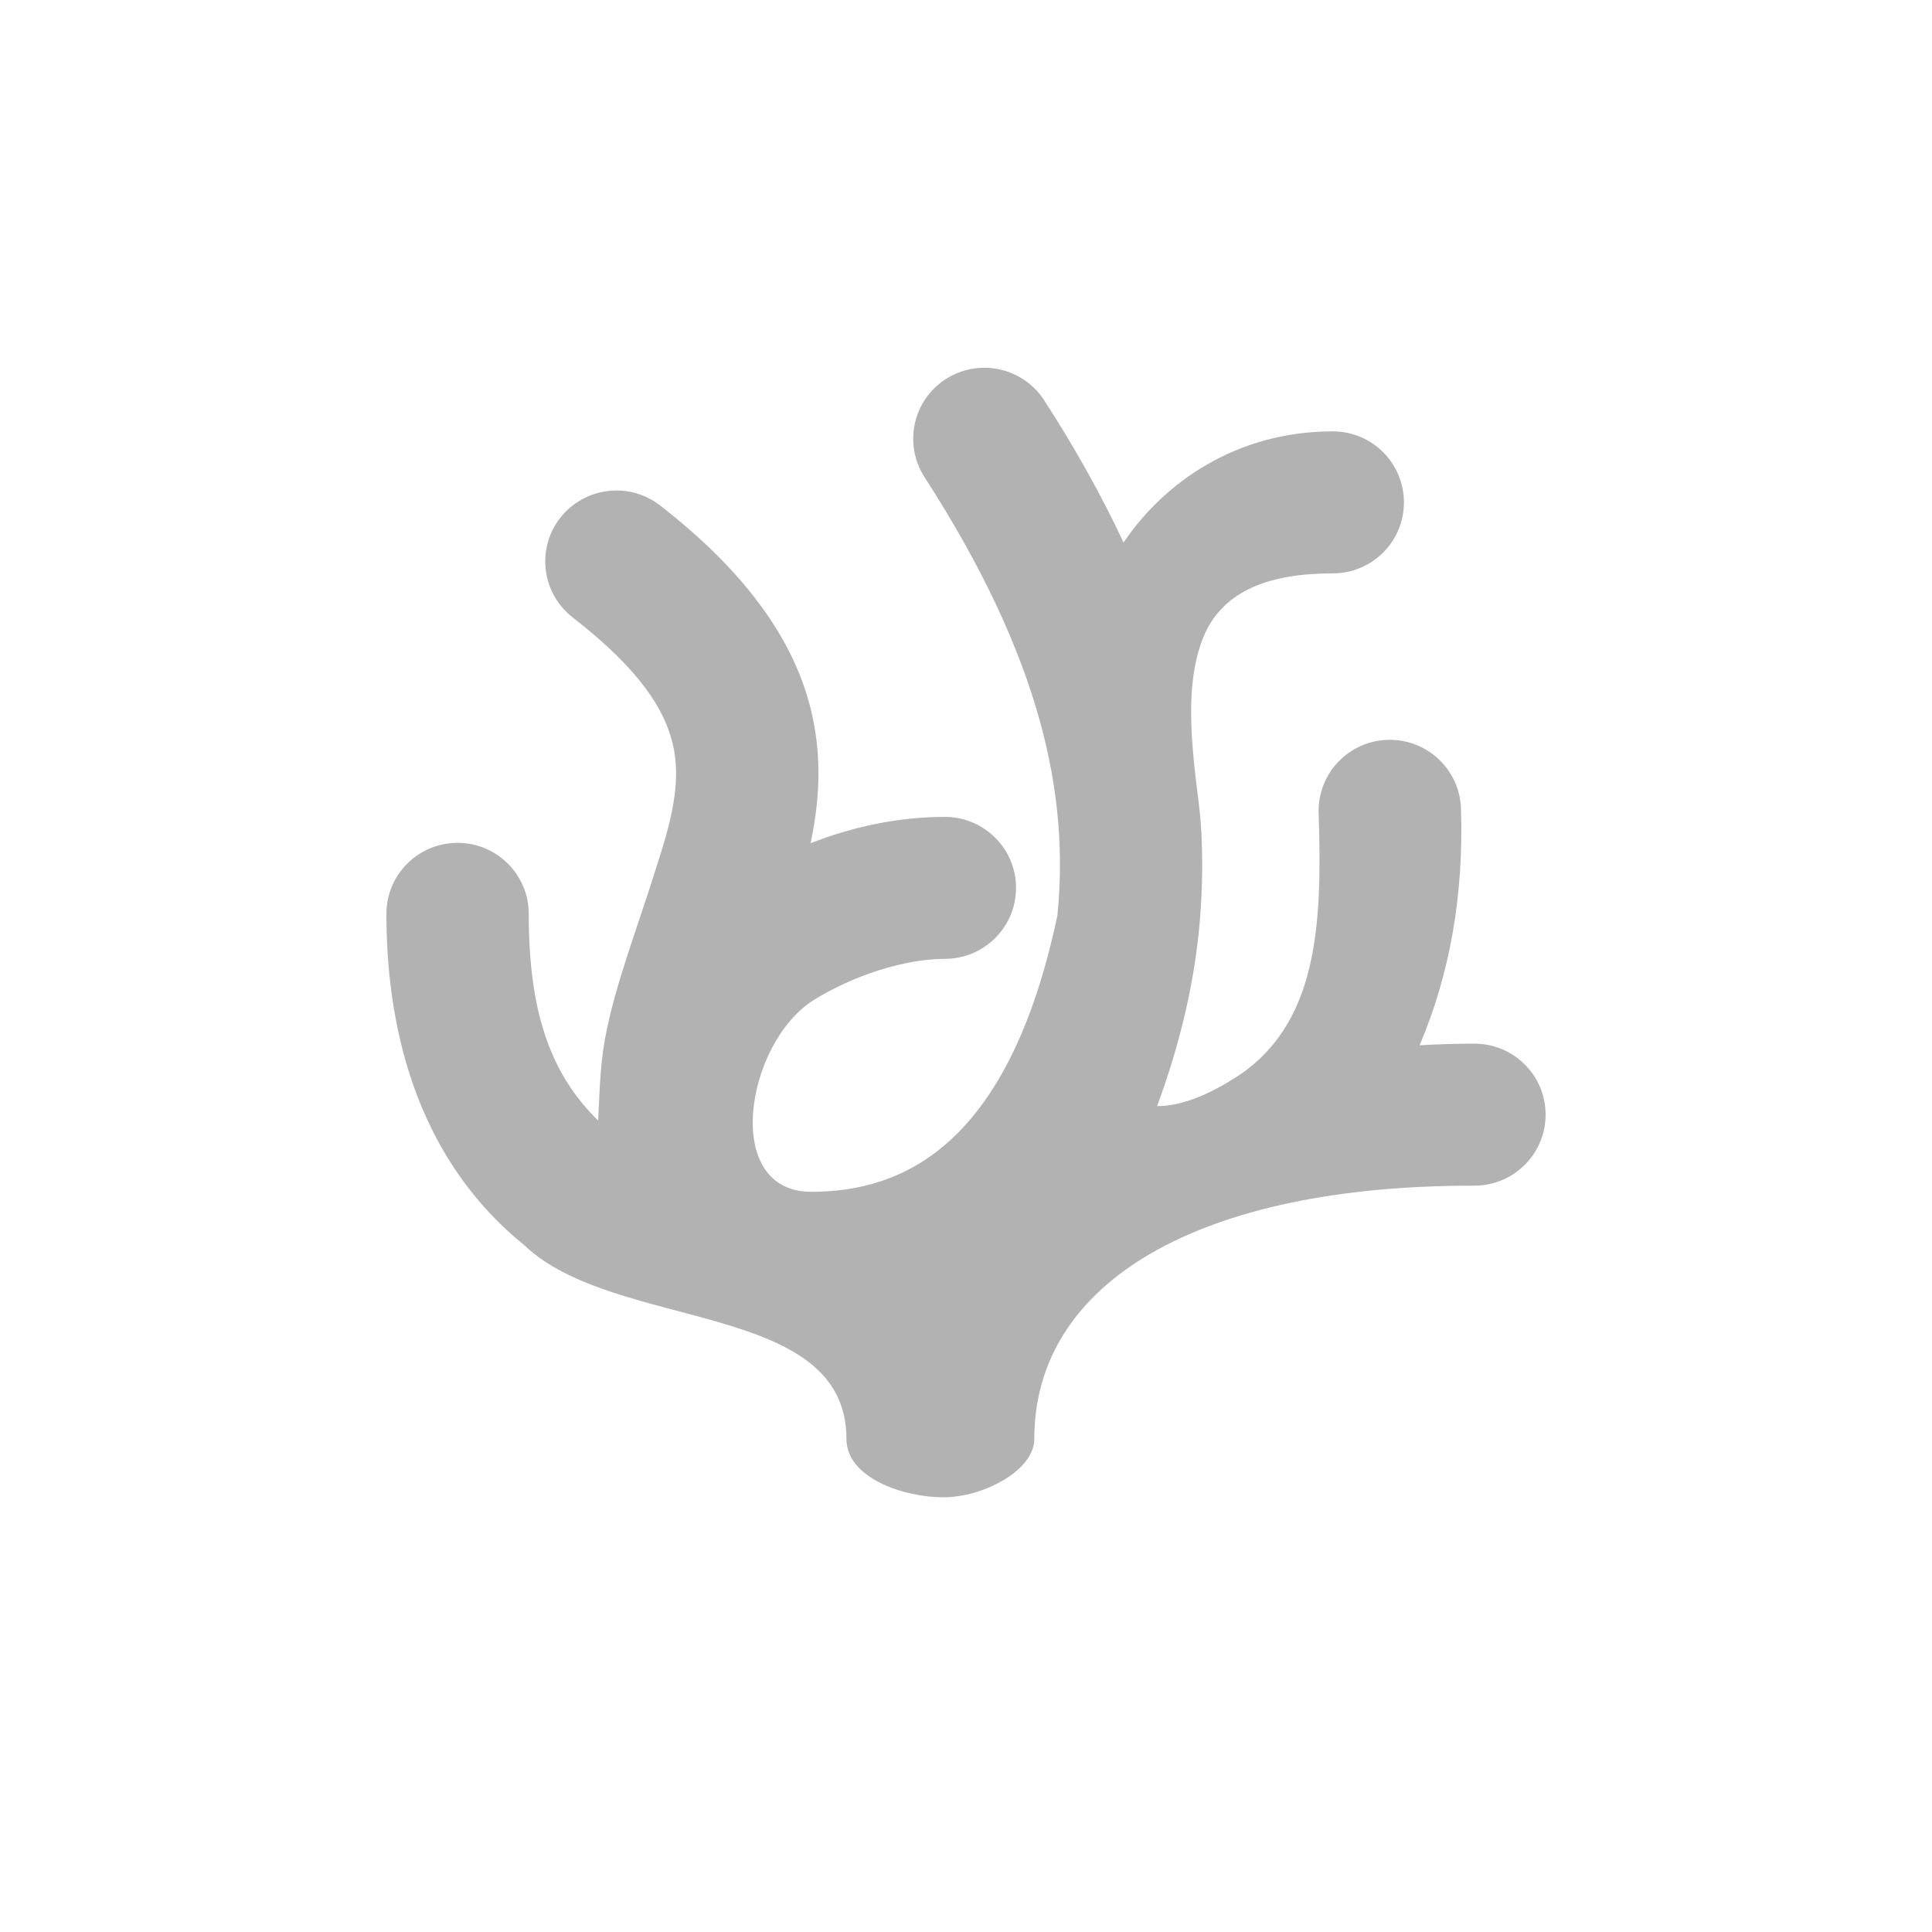
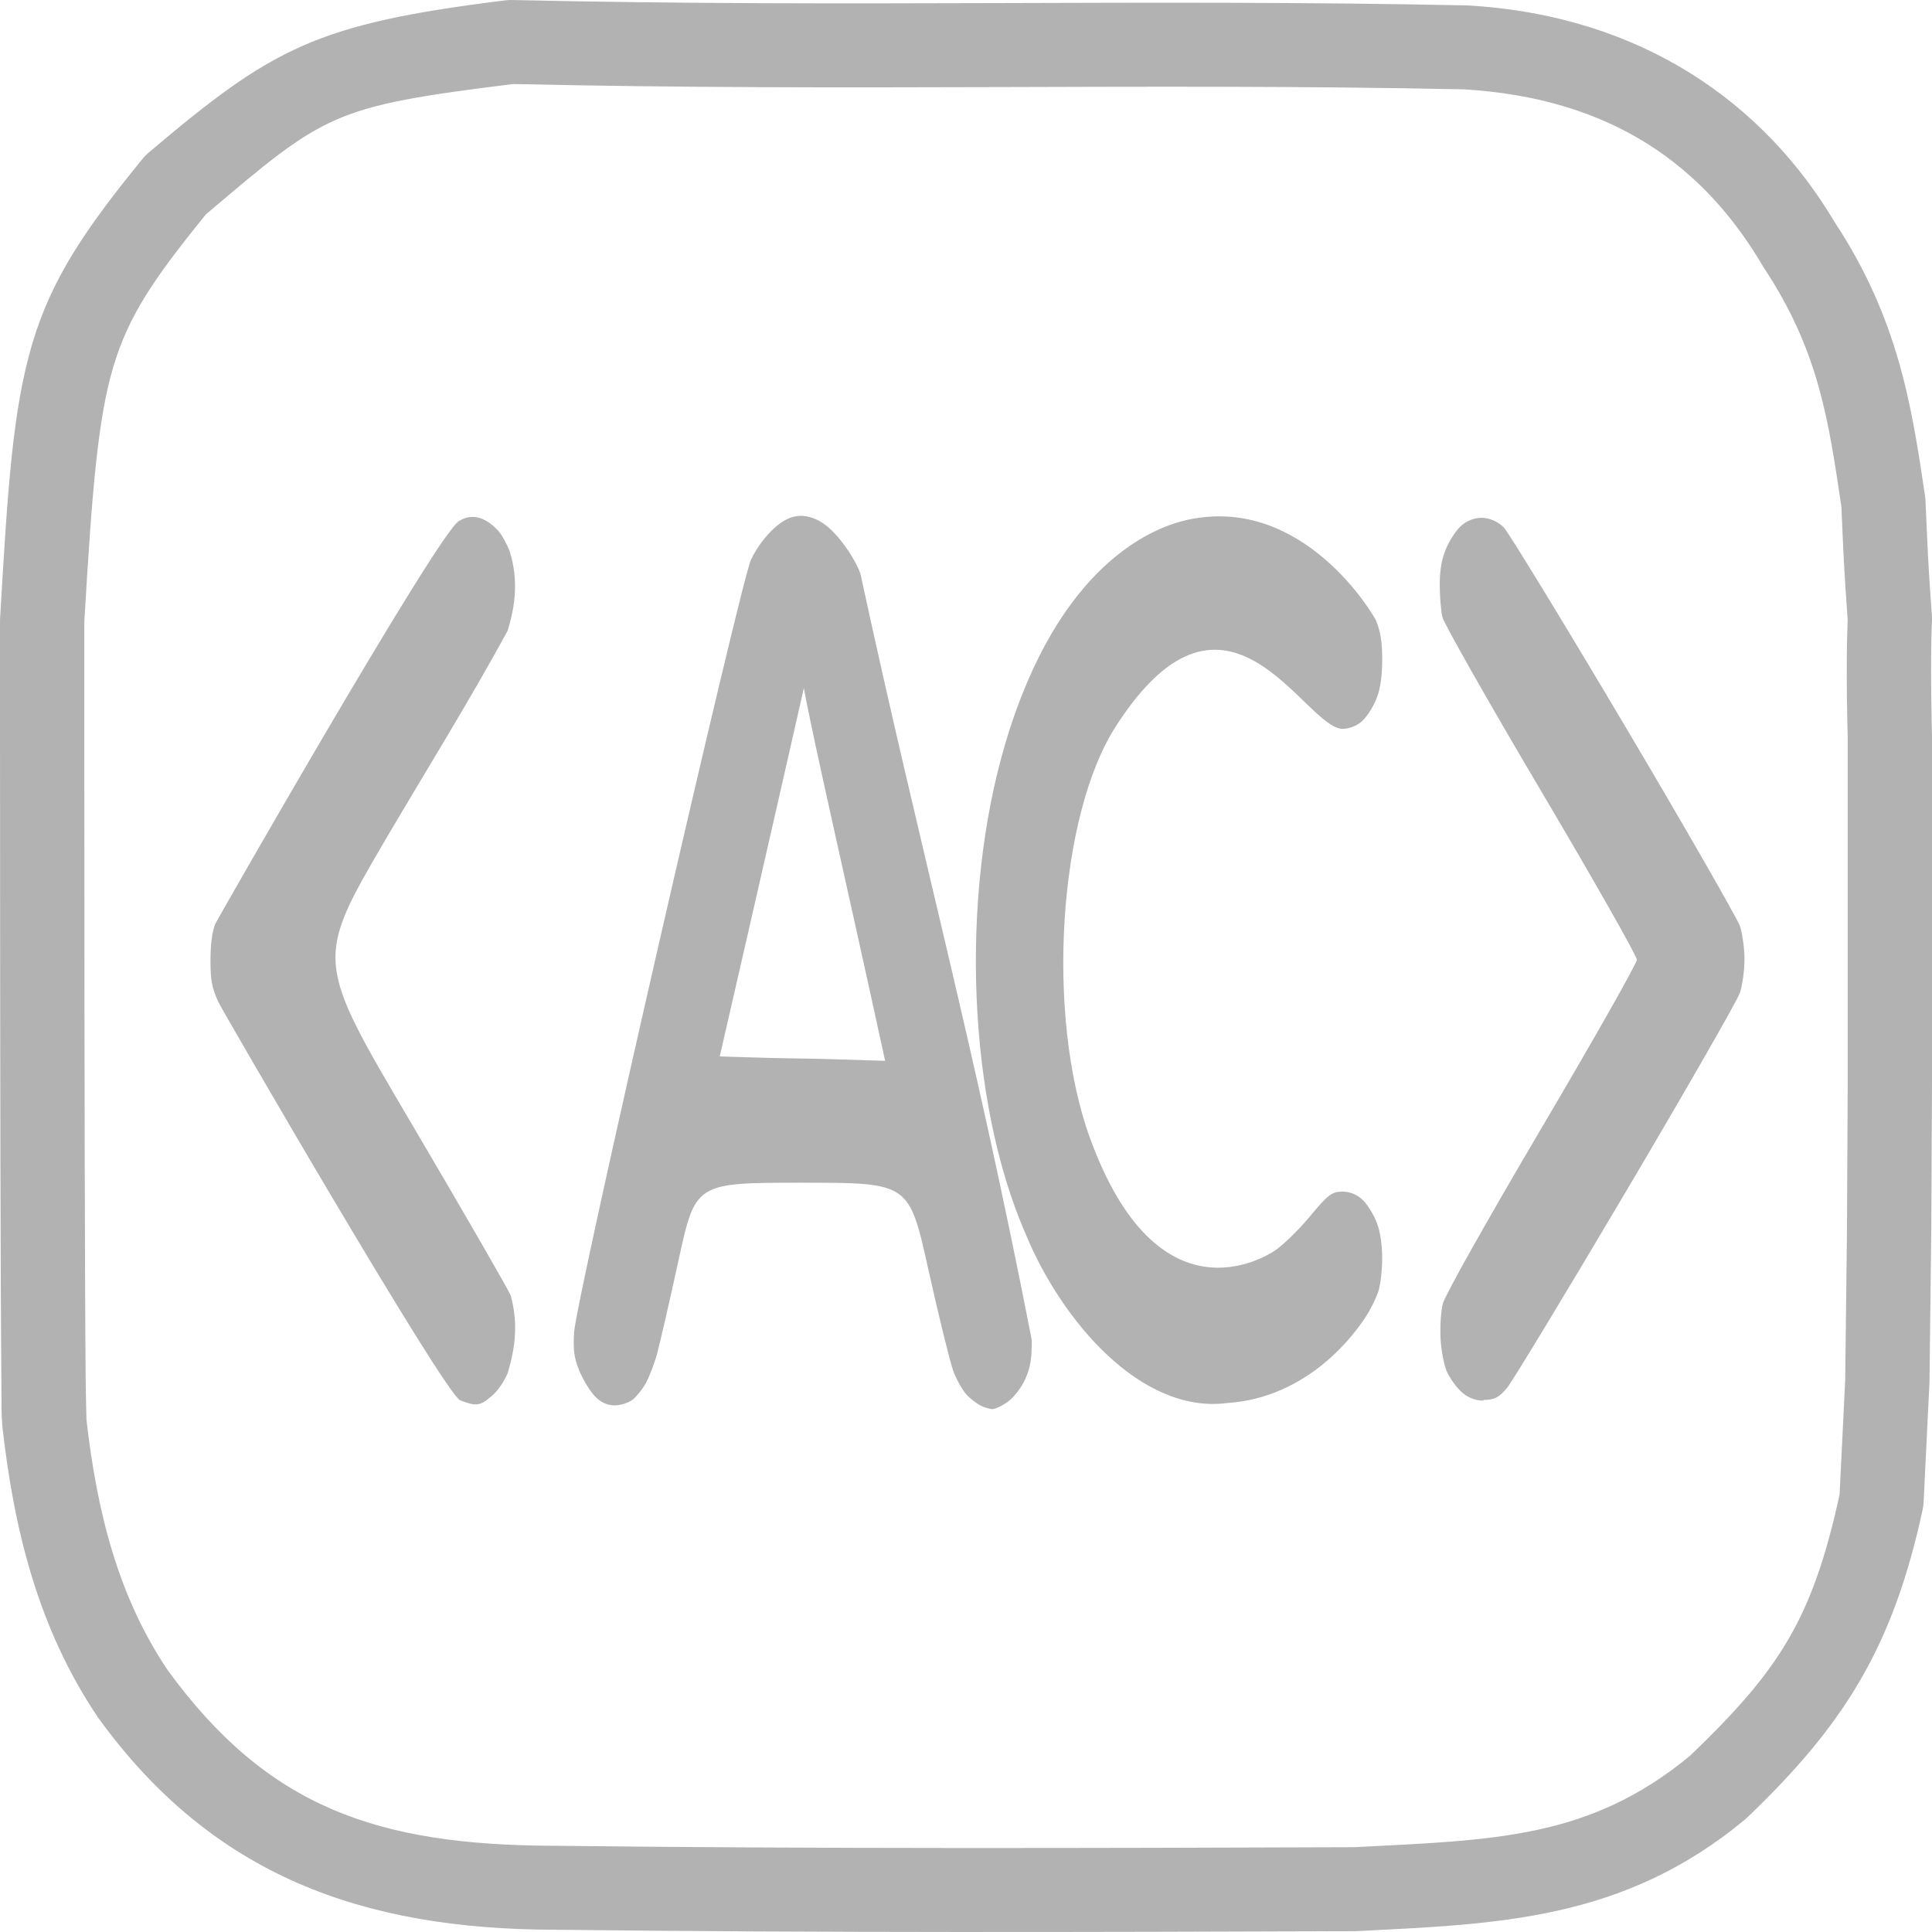
- <svg xmlns="http://www.w3.org/2000/svg" version="1.1" x="0" y="0" width="40" height="40" viewBox="0, 0, 40, 40">
-   <g id="codium_grey_hc_light_letterpress">
-     <path d="M19.583,7.847 C18.898,8.287 18.701,9.197 19.142,9.88 C21.568,13.637 22.141,16.471 21.892,18.954 C20.888,23.71 18.705,24.675 16.798,24.675 C14.936,24.675 15.434,21.61 16.834,20.713 C17.67,20.191 18.74,19.852 19.562,19.852 C20.376,19.852 21.036,19.194 21.036,18.382 C21.036,17.571 20.376,16.913 19.562,16.913 C18.602,16.913 17.661,17.114 16.782,17.458 C16.962,16.611 17.028,15.695 16.796,14.722 C16.444,13.245 15.429,11.834 13.668,10.466 C13.36,10.226 12.969,10.118 12.581,10.166 C12.193,10.214 11.84,10.414 11.599,10.721 C11.1,11.362 11.215,12.286 11.858,12.784 C13.293,13.898 13.766,14.723 13.928,15.402 C14.09,16.081 13.96,16.81 13.635,17.81 C13.219,19.159 12.736,20.363 12.524,21.518 C12.42,22.086 12.411,22.705 12.384,23.199 C11.351,22.192 10.947,20.862 10.947,18.919 C10.946,18.108 10.286,17.45 9.473,17.45 C8.659,17.451 8,18.108 8,18.919 C8,21.573 8.776,24.098 10.856,25.782 C12.738,27.575 17.525,26.913 17.525,29.792 C17.525,30.604 18.715,31 19.529,31 C20.363,31 21.414,30.442 21.414,29.792 C21.414,26.525 24.857,24.539 30.524,24.548 C31.338,24.549 31.999,23.892 32,23.08 C32.001,22.268 31.343,21.609 30.529,21.608 C30.141,21.607 29.763,21.62 29.391,21.642 C30.025,20.152 30.306,18.512 30.248,16.739 C30.221,15.928 29.54,15.292 28.726,15.318 C27.912,15.345 27.274,16.025 27.301,16.837 C27.377,19.157 27.29,21.229 25.562,22.321 C25.07,22.631 24.499,22.901 23.957,22.901 C24.378,21.756 24.695,20.548 24.825,19.246 C24.908,18.416 24.917,17.428 24.823,16.662 C24.675,15.474 24.498,14.126 24.949,13.111 C25.354,12.237 26.262,11.871 27.594,11.871 C28.408,11.871 29.067,11.213 29.067,10.402 C29.067,9.59 28.408,8.931 27.594,8.931 C25.614,8.931 24.113,9.973 23.262,11.232 C22.817,10.282 22.275,9.302 21.62,8.289 C21.409,7.961 21.075,7.731 20.694,7.648 C20.504,7.607 20.309,7.603 20.119,7.637 C19.928,7.672 19.746,7.743 19.583,7.847 z" fill="#B2B2B2" id="path6008" />
+ <svg xmlns="http://www.w3.org/2000/svg" version="1.1" id="svg1" width="100" height="100" viewBox="0 0 100 100">
+   <defs id="defs1" />
+   <g id="g1" transform="translate(-121.3558,-125.763)">
+     <path style="fill:#B2B2B2;fill-opacity:1;stroke-width:1.371" d="m 172.708,198.7 c -0.149,-0.018 -0.427,-0.088 -0.619,-0.194 -0.192,-0.106 -0.523,-0.352 -0.726,-0.582 -0.203,-0.229 -0.512,-0.775 -0.672,-1.216 -0.16,-0.441 -0.747,-2.82 -1.291,-5.269 -0.993,-4.459 -0.993,-4.459 -6.521,-4.459 -5.528,0 -5.528,0 -6.403,4.018 -0.48,2.203 -0.993,4.423 -1.131,4.917 -0.149,0.493 -0.395,1.145 -0.555,1.427 -0.16,0.3 -0.459,0.67 -0.662,0.846 -0.203,0.176 -0.64,0.317 -0.96,0.317 -0.395,0 -0.758,-0.176 -1.057,-0.511 -0.256,-0.282 -0.598,-0.864 -0.779,-1.304 -0.256,-0.634 -0.309,-1.005 -0.267,-1.921 0.085,-1.709 8.612,-38.841 9.157,-40.021 0.448,-0.969 1.387,-2.044 2.209,-2.238 0.416,-0.106 0.843,-0.035 1.323,0.211 1.025,0.546 2.049,2.309 2.156,2.82 3.116,14.415 5.827,24.073 8.847,39.563 0.011,0.969 -0.064,1.41 -0.32,2.009 -0.181,0.423 -0.576,0.952 -0.886,1.181 -0.309,0.229 -0.683,0.405 -0.832,0.405 z m -5.539,-18.028 c -1.974,-9.093 -3.746,-16.724 -4.205,-19.297 0,0 -1.9,8.388 -4.354,19.068 6.04,0.194 2.198,0.018 8.559,0.229 z m -21.995,17.57 c -0.832,-0.37 -12.326,-20.196 -12.518,-20.619 -0.331,-0.74 -0.406,-1.093 -0.406,-2.15 0,-0.846 0.085,-1.48 0.245,-1.886 0.064,-0.159 11.483,-20.143 12.604,-20.848 0.79,-0.493 1.505,-0.088 2.06,0.511 0.171,0.194 0.438,0.67 0.587,1.075 0.438,1.445 0.299,2.732 -0.117,4.089 -2.017,3.701 -4.194,7.19 -6.297,10.768 -3.671,6.274 -3.671,6.274 1.27,14.645 2.721,4.617 5.048,8.653 5.187,8.988 0.395,1.445 0.245,2.679 -0.16,4.036 -0.245,0.546 -0.608,1.04 -0.95,1.269 -0.555,0.511 -0.918,0.335 -1.505,0.123 z m 39.7,0.141 c -4.461,0.582 -8.58,-4.265 -10.427,-8.741 -3.01,-6.873 -3.415,-17.394 -1.067,-25.359 2.775,-9.393 7.727,-11.261 9.519,-11.631 5.955,-1.234 9.562,4.952 9.69,5.252 0.224,0.564 0.309,1.093 0.309,1.991 0,0.828 -0.085,1.463 -0.267,1.956 -0.149,0.405 -0.47,0.934 -0.715,1.181 -0.267,0.282 -0.683,0.441 -1.057,0.458 -1.985,0 -5.955,-9.076 -11.697,-0.211 -3.042,4.617 -3.693,15.068 -1.387,21.394 3.511,9.64 9.061,6.15 9.551,5.833 0.448,-0.3 1.281,-1.11 1.857,-1.815 0.907,-1.093 1.121,-1.251 1.665,-1.251 0.384,0 0.8,0.176 1.067,0.458 0.245,0.247 0.566,0.775 0.715,1.181 0.171,0.458 0.267,1.145 0.267,1.815 0,0.599 -0.085,1.357 -0.192,1.692 -0.107,0.335 -0.395,0.934 -0.651,1.322 -0.555,0.864 -2.945,4.194 -7.182,4.476 z m 13.276,-0.123 c -0.448,0 -0.864,-0.176 -1.174,-0.476 -0.267,-0.247 -0.598,-0.723 -0.736,-1.04 -0.139,-0.317 -0.288,-1.075 -0.32,-1.674 -0.032,-0.634 0.011,-1.392 0.117,-1.833 0.107,-0.423 2.252,-4.247 5.112,-9.093 2.711,-4.6 4.931,-8.512 4.931,-8.706 0,-0.194 -2.23,-4.124 -4.963,-8.741 -2.732,-4.617 -5.027,-8.67 -5.101,-8.988 -0.075,-0.317 -0.139,-1.075 -0.139,-1.674 0,-0.74 0.096,-1.322 0.309,-1.833 0.171,-0.423 0.512,-0.952 0.768,-1.198 0.299,-0.282 0.694,-0.441 1.11,-0.441 0.416,0.018 0.822,0.194 1.121,0.493 0.256,0.264 3.063,4.864 6.232,10.204 3.17,5.34 5.859,10.045 5.998,10.433 0.128,0.388 0.235,1.163 0.235,1.727 0,0.564 -0.107,1.339 -0.235,1.727 -0.128,0.388 -2.775,5.005 -5.88,10.256 -3.106,5.252 -5.88,9.834 -6.168,10.186 -0.416,0.511 -0.672,0.634 -1.227,0.634 z" id="path17" />
+     <g id="rect1" style="opacity:1" transform="matrix(0.1304978,0,0,0.1299876,104.414,109.1952)">
+       <path style="baseline-shift:baseline;display:inline;overflow:visible;vector-effect:none;fill:#e3dedb;fill-opacity:0;stroke-linecap:round;stroke-linejoin:round;enable-background:accumulate;stop-color:#000000;stop-opacity:1" d="m 199.465,201.087 c 49.195,-41.791 58.314,-47.623 132.943,-56.912 135.867,3.109 250.524,-0.529 378.693,2.14 64.621,3.763 106.931,35.27 132.376,78.667 23.686,36.079 28.133,67.255 33.363,102.525 0.996,22.144 0.864,22.357 2.563,46.348 -0.841,18.063 -10e-6,46.783 -10e-6,46.783 v 45.936 45.936 45.936 l -0.282,58.493 -0.713,60.522 -2.322,47.515 c -11.363,52.76 -27.458,78.226 -64.814,114.118 -44.288,37.023 -88.481,37.73 -143.867,40.618 -106.024,0.379 -212.047,0.677 -318.065,-0.572 -72.71,-0.253 -124.226,-18.285 -166.75,-77.115 -21.901,-32.522 -30.829,-69.431 -35.183,-108.177 -0.97,-11.036 -0.858,-319.147 -0.858,-319.147 6.061,-104.687 8.555,-119.028 52.917,-173.615 z" id="path8" />
+       <path style="baseline-shift:baseline;display:inline;overflow:visible;vector-effect:none;fill:#B2B2B2;stroke-linecap:round;stroke-linejoin:round;enable-background:accumulate;stop-color:#000000;stop-opacity:1" d="m 332.789,127.461 a 16.72,16.72 0 0 0 -2.447,0.125 c -75.315,9.374 -92.315,18.806 -141.701,60.76 a 16.72,16.72 0 0 0 -2.15,2.197 c -22.536,27.731 -36.138,47.566 -43.883,73.838 -7.745,26.272 -9.714,56.924 -12.75,109.355 a 16.72,16.72 0 0 0 -0.029,0.961 c 0,0 -0.027,77.037 0.066,155.461 0.047,39.212 0.122,78.769 0.248,109.238 0.063,15.235 0.138,28.194 0.229,37.73 0.09,9.537 -0.039,13.413 0.381,18.188 a 16.72,16.72 0 0 0 0.039,0.402 c 4.506,40.095 13.931,80.012 37.93,115.648 a 16.72,16.72 0 0 0 0.318,0.455 c 45.329,62.711 104.793,83.777 180.24,84.039 106.134,1.249 212.197,0.952 318.184,0.572 a 16.72,16.72 0 0 0 0.811,-0.023 c 55.065,-2.871 105.312,-4.02 153.719,-44.486 a 16.72,16.72 0 0 0 0.861,-0.771 c 38.476,-36.968 57.76,-67.801 69.574,-122.654 a 16.72,16.72 0 0 0 0.355,-2.703 l 2.322,-47.516 a 16.72,16.72 0 0 0 0.018,-0.619 l 0.713,-60.521 a 16.72,16.72 0 0 0 0.002,-0.115 l 0.281,-58.494 a 16.72,16.72 0 0 0 0.002,-0.08 v -45.936 -45.938 -45.936 a 16.72,16.72 0 0 0 -0.008,-0.488 c 0,0 -0.791,-28.794 -0.012,-45.518 a 16.72,16.72 0 0 0 -0.023,-1.959 c -1.695,-23.923 -1.538,-23.703 -2.537,-45.918 a 16.72,16.72 0 0 0 -0.164,-1.701 C 888.157,289.854 883.037,254.807 857.482,215.857 829.668,168.87 781.344,133.659 712.072,129.625 a 16.72,16.72 0 0 0 -0.625,-0.023 c -128.692,-2.679 -243.305,0.956 -378.658,-2.141 z m 0.553,33.453 c 135.656,3.063 249.962,-0.52 377.035,2.113 59.484,3.536 95.568,31.002 118.676,70.412 A 16.72,16.72 0 0 0 829.5,234.158 c 21.62,32.933 25.501,60.096 30.678,95.025 0.914,20.433 0.912,22.619 2.496,45.055 -0.813,19.136 -0.01,45.852 0.01,46.498 v 45.838 45.938 45.895 l -0.281,58.395 -0.709,60.154 -2.234,45.674 c -10.806,49.515 -23.752,69.716 -59.312,103.953 -39.93,33.171 -77.945,33.537 -133.258,36.414 -105.864,0.379 -211.65,0.673 -317.354,-0.572 a 16.72,16.72 0 0 0 -0.139,0 c -69.857,-0.243 -113.395,-15.204 -153.061,-69.93 -19.66,-29.286 -28.075,-63.022 -32.279,-100.223 0.169,1.854 -0.161,-6.106 -0.25,-15.463 -0.089,-9.425 -0.164,-22.348 -0.227,-37.551 -0.126,-30.406 -0.203,-69.946 -0.25,-109.141 -0.093,-78.126 -0.065,-154.369 -0.065,-154.885 3.011,-51.947 5.325,-80.744 11.414,-101.396 6.013,-20.396 15.753,-35.008 36.875,-61.078 47.349,-40.241 49.804,-42.86 121.787,-51.844 z" id="path9" />
+     </g>
  </g>
</svg>
